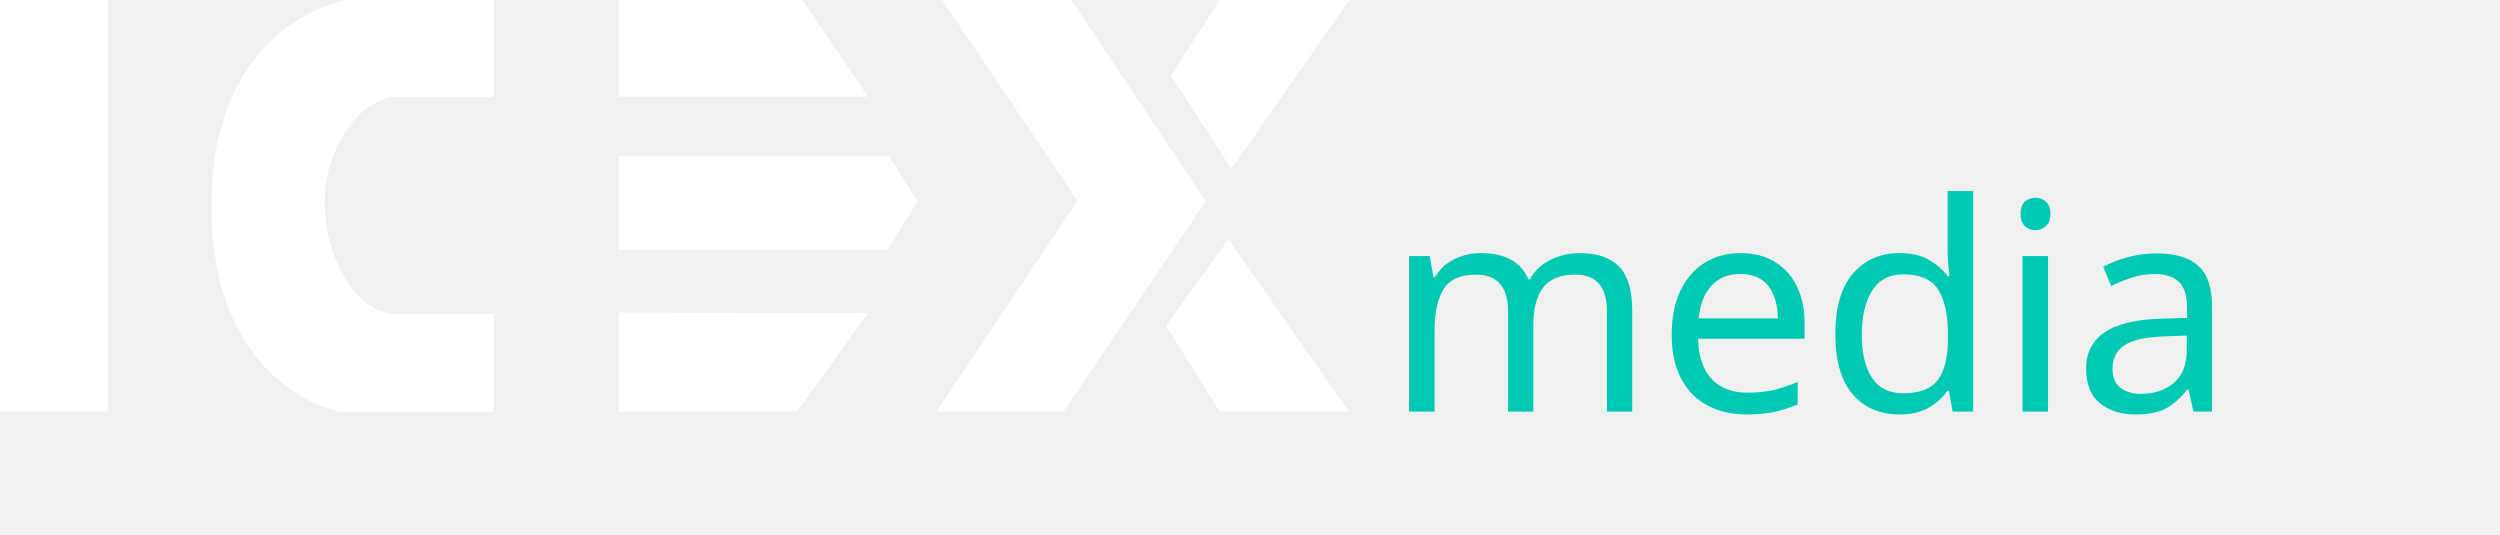
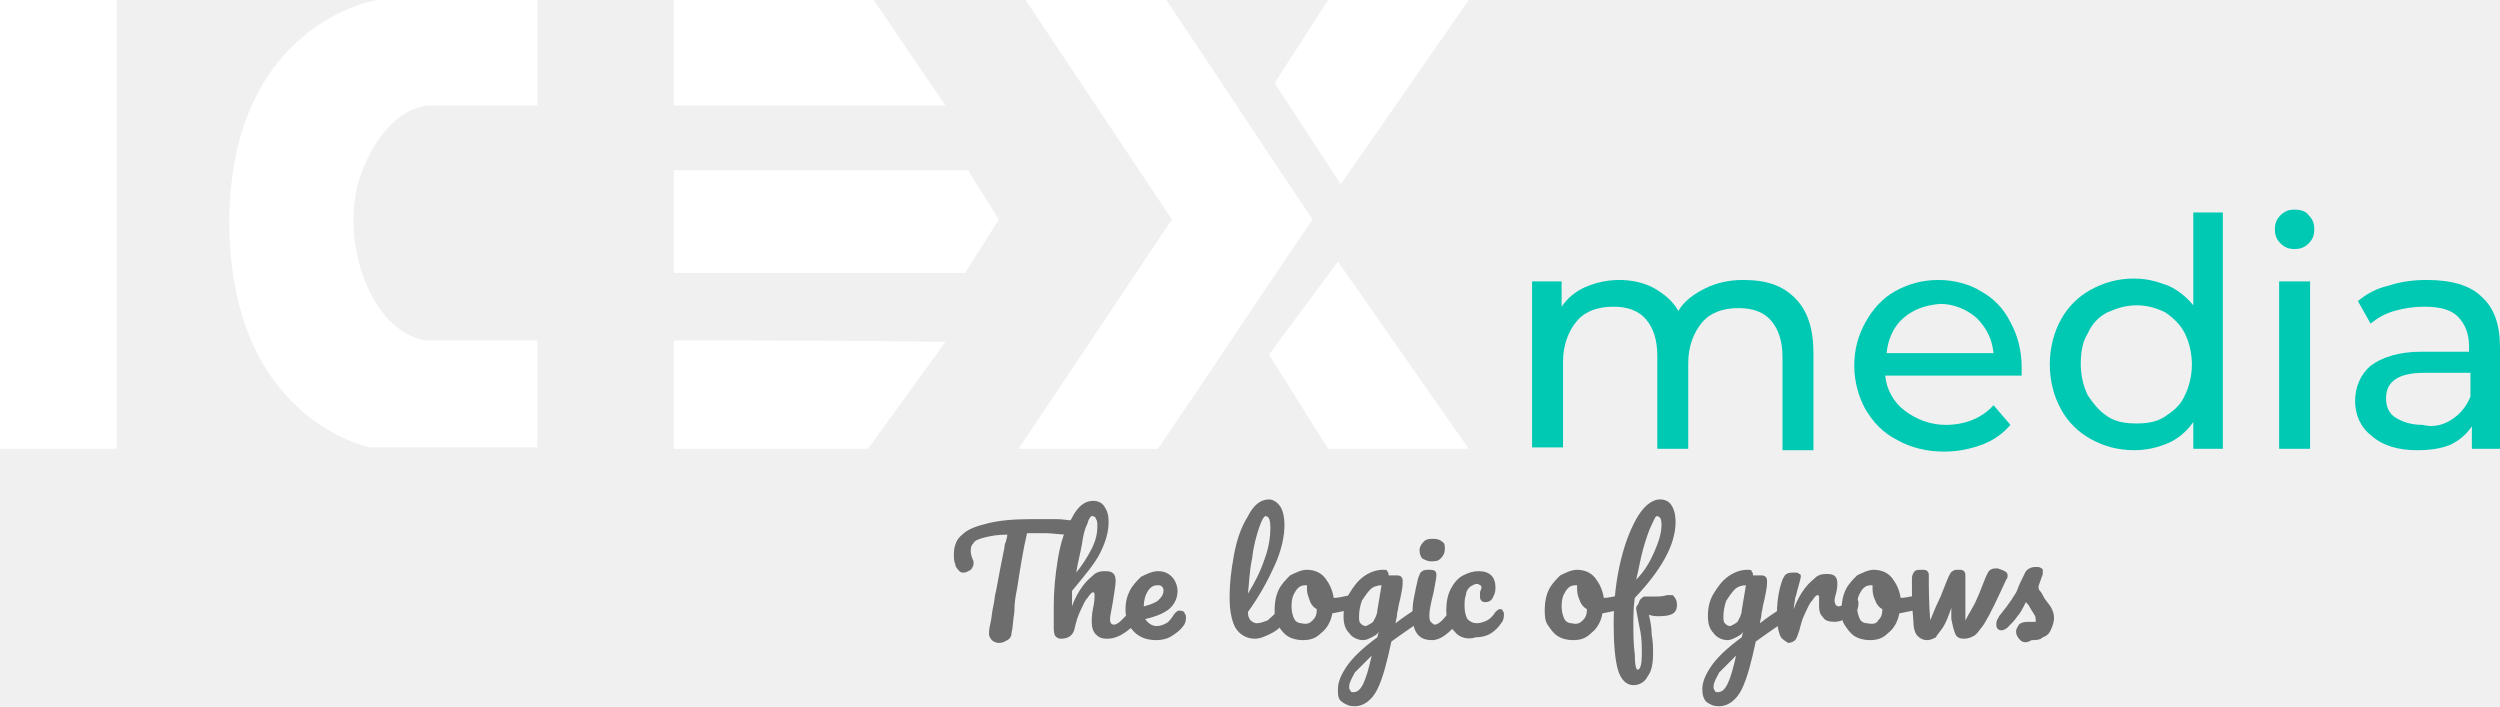
- <svg xmlns="http://www.w3.org/2000/svg" version="1.1" id="Слой_1" x="0px" y="0px" viewBox="0 0 516.9 110.5" xml:space="preserve" width="516.9" height="110.5">
-   <defs id="defs40" />
+ <svg xmlns="http://www.w3.org/2000/svg" version="1.1" id="Слой_1" x="0px" y="0px" viewBox="0 0 177.7 50.2" xml:space="preserve" width="177.7" height="50.2">
+   <defs id="defs76" />
  <style type="text/css" id="style2">
	.st0{fill:#FFFFFF;}
- 	.st1{fill:none;}
- 	.st2{fill:#00C9B3;}
- 	.st3{font-family:'Montserrat-Medium';}
- 	.st4{font-size:60px;}
- 	.st5{opacity:0.7;}
- 	.st6{fill:#353535;}
- 	.st7{font-family:'Pacifico-Regular';}
- 	.st8{font-size:28px;}
+ 	.st1{opacity:0.7;}
+ 	.st2{fill:#353535;}
+ 	.st3{fill:#00C9B3;}
</style>
-   <g id="Logo" transform="translate(-48.9,-43.4)">
-     <rect style="fill:#ffffff" id="rect4" height="85.1" width="22.3" class="st0" y="43.4" x="48.9" />
-     <path style="fill:#ffffff" id="path6" d="m 151,43.4 v 20.1 h -20.6 c 0,0 -7.6,-0.2 -12.6,12.1 -5,12.3 1.2,31.1 12.1,32.7 H 151 v 20.3 h -31.8 c 0,0 -26.8,-4.9 -26.6,-43 0.2,-38.1 28.1,-42.2 28.1,-42.2 z" class="st0" />
-     <g id="g14">
-       <polygon style="fill:#ffffff" id="polygon8" points="228.4,63.4 176.8,63.4 176.8,43.4 214.8,43.4 " class="st0" />
-       <polygon style="fill:#ffffff" id="polygon10" points="176.8,75.7 232.7,75.7 238.6,85 232.4,95.1 176.8,95.1 " class="st0" />
-       <path style="fill:#ffffff" id="path12" d="m 176.8,108 v 20.5 h 36.9 c 4.9,-6.8 9.8,-13.6 14.7,-20.4 -17.2,0 -34.4,0 -51.6,-0.1 z" class="st0" />
+   <g id="g71" transform="translate(-21.6,-28.9)">
+     <g id="Logo_3_">
+       <rect x="21.6" y="28.9" class="st0" width="8.3" height="31.9" id="rect4" style="fill:#ffffff" />
+       <path class="st0" d="m 59.8,28.9 v 7.5 h -7.7 c 0,0 -2.8,-0.1 -4.7,4.5 -1.9,4.6 0.4,11.6 4.5,12.2 h 7.9 v 7.6 H 47.9 c 0,0 -10,-1.9 -10,-16.1 C 38,30.5 48.4,28.9 48.4,28.9 Z" id="path6" style="fill:#ffffff" />
+       <g id="g14">
+         <polygon class="st0" points="88.8,36.4 69.5,36.4 69.5,28.9 83.7,28.9 " id="polygon8" style="fill:#ffffff" />
+         <polygon class="st0" points="92.6,44.5 90.2,48.3 69.5,48.3 69.5,41 90.4,41 " id="polygon10" style="fill:#ffffff" />
+         <path class="st0" d="m 69.5,53.1 v 7.7 H 83.3 C 85.1,58.3 87,55.7 88.8,53.2 82.3,53.1 75.9,53.1 69.5,53.1 Z" id="path12" style="fill:#ffffff" />
+       </g>
+       <g id="g22">
+         <path class="st0" d="m 94.5,28.9 h 10 c 3.5,5.2 6.9,10.4 10.4,15.6 -3.7,5.4 -7.3,10.9 -11,16.3 H 94 l 10.9,-16.3 z" id="path16" style="fill:#ffffff" />
+         <polygon class="st0" points="126,28.9 116.9,42 112.2,34.8 116,28.9 " id="polygon18" style="fill:#ffffff" />
+         <path class="st0" d="m 116.7,47.5 c 3.1,4.4 6.2,8.9 9.3,13.3 -3.3,0 -6.7,0 -10,0 l -4.2,-6.7 z" id="path20" style="fill:#ffffff" />
+       </g>
    </g>
-     <g id="g22">
-       <path style="fill:#ffffff" id="path16" d="m 243.7,43.4 h 26.7 c 9.3,13.9 18.5,27.7 27.8,41.6 -9.8,14.5 -19.6,29 -29.4,43.5 h -26.3 l 29.2,-43.6 z" class="st0" />
-       <polygon style="fill:#ffffff" id="polygon18" points="327.9,43.4 303.5,78.3 291,59 301.1,43.4 " class="st0" />
-       <path style="fill:#ffffff" id="path20" d="m 302.9,92.9 c 8.3,11.9 16.6,23.8 24.9,35.6 -8.9,0 -17.8,0 -26.7,0 L 290,110.7 Z" class="st0" />
+     <g class="st1" id="g57" style="opacity:0.7">
+       <g id="g55">
+         <path class="st2" d="m 98.1,65.9 c 0.1,0.1 0.2,0.2 0.2,0.4 0,0.2 -0.1,0.4 -0.2,0.5 -0.1,0.1 -0.3,0.1 -0.6,0.1 -0.6,0 -1.1,-0.1 -1.5,-0.1 -0.4,0 -0.8,0 -1.4,0 -0.3,1.3 -0.5,2.6 -0.7,3.9 -0.1,0.5 -0.2,1 -0.2,1.7 -0.1,0.6 -0.1,1.1 -0.2,1.5 0,0.2 -0.1,0.4 -0.3,0.5 -0.2,0.1 -0.3,0.2 -0.6,0.2 -0.2,0 -0.4,-0.1 -0.5,-0.2 -0.1,-0.1 -0.2,-0.3 -0.2,-0.4 0,-0.2 0,-0.4 0.1,-0.8 0.1,-0.4 0.1,-0.8 0.2,-1.2 0.1,-0.4 0.1,-0.8 0.2,-1.1 0.1,-0.5 0.2,-1.1 0.3,-1.6 0.1,-0.5 0.2,-1 0.3,-1.5 0,-0.1 0,-0.2 0.1,-0.4 0,-0.1 0.1,-0.3 0.1,-0.5 -0.7,0 -1.2,0.1 -1.6,0.2 -0.4,0.1 -0.7,0.2 -0.8,0.4 -0.2,0.2 -0.2,0.4 -0.2,0.6 0,0.2 0.1,0.5 0.2,0.7 0,0 0,0.1 0,0.2 0,0.1 -0.1,0.3 -0.2,0.4 -0.2,0.1 -0.3,0.2 -0.5,0.2 -0.1,0 -0.2,0 -0.3,-0.1 -0.1,-0.1 -0.3,-0.3 -0.3,-0.5 -0.1,-0.2 -0.1,-0.5 -0.1,-0.7 0,-0.6 0.2,-1.1 0.6,-1.4 0.4,-0.4 1,-0.6 1.8,-0.8 0.8,-0.2 1.8,-0.3 3.1,-0.3 0.8,0 1.4,0 1.8,0 0.5,0 0.9,0.1 1.2,0.1 -0.1,-0.2 0.1,-0.1 0.2,0 z" id="path25" style="fill:#353535" />
+         <path class="st2" d="m 102.6,72.1 c 0.1,0.1 0.1,0.2 0.1,0.3 0,0.3 -0.1,0.5 -0.2,0.6 -0.3,0.4 -0.7,0.7 -1,0.9 -0.3,0.2 -0.7,0.4 -1.2,0.4 -0.4,0 -0.6,-0.1 -0.8,-0.3 -0.2,-0.2 -0.3,-0.5 -0.3,-0.9 0,-0.2 0,-0.5 0.1,-1 0.1,-0.4 0.1,-0.7 0.1,-0.9 0,-0.1 0,-0.2 -0.1,-0.2 -0.1,0 -0.2,0.1 -0.4,0.4 -0.2,0.2 -0.3,0.5 -0.5,0.9 -0.2,0.4 -0.3,0.8 -0.4,1.2 -0.1,0.6 -0.5,0.8 -1,0.8 -0.2,0 -0.3,-0.1 -0.4,-0.2 -0.1,-0.2 -0.1,-0.4 -0.1,-0.8 0,-0.2 0,-0.4 0,-0.5 V 72 c 0,-1.1 0.1,-2.2 0.3,-3.4 0.2,-1.2 0.5,-2.1 1,-2.9 0.4,-0.8 0.9,-1.2 1.5,-1.2 0.3,0 0.6,0.1 0.8,0.4 0.2,0.3 0.3,0.6 0.3,1.1 0,0.7 -0.2,1.4 -0.6,2.2 -0.4,0.8 -1.1,1.6 -2,2.7 0,0.4 0,0.7 0,1.1 0.2,-0.6 0.5,-1.1 0.8,-1.5 0.3,-0.4 0.6,-0.6 0.8,-0.8 0.3,-0.2 0.5,-0.2 0.8,-0.2 0.5,0 0.7,0.2 0.7,0.7 0,0.3 -0.1,0.8 -0.2,1.5 -0.1,0.6 -0.2,1 -0.2,1.2 0,0.3 0.1,0.4 0.3,0.4 0.1,0 0.3,-0.1 0.5,-0.3 0.2,-0.2 0.4,-0.4 0.8,-0.8 0.1,-0.1 0.2,-0.1 0.3,-0.1 0.1,-0.1 0.2,0 0.2,0 z m -3.7,-6 c -0.2,0.4 -0.3,0.8 -0.4,1.5 -0.1,0.6 -0.3,1.3 -0.4,2 0.4,-0.5 0.8,-1.1 1.1,-1.7 0.3,-0.6 0.4,-1.1 0.4,-1.6 0,-0.2 0,-0.4 -0.1,-0.5 0,-0.1 -0.1,-0.2 -0.2,-0.2 -0.1,-0.1 -0.3,0.1 -0.4,0.5 z" id="path27" style="fill:#353535" />
+         <path class="st2" d="m 105.8,72.5 c 0.1,0.1 0.1,0.2 0.1,0.3 0,0.3 -0.1,0.5 -0.2,0.6 -0.2,0.3 -0.5,0.5 -0.8,0.7 -0.3,0.2 -0.7,0.3 -1.1,0.3 -0.7,0 -1.2,-0.2 -1.6,-0.6 -0.4,-0.4 -0.6,-0.9 -0.6,-1.6 0,-0.5 0.1,-0.9 0.3,-1.3 0.2,-0.4 0.5,-0.7 0.8,-1 0.4,-0.2 0.8,-0.4 1.2,-0.4 0.4,0 0.7,0.1 1,0.4 0.2,0.2 0.4,0.6 0.4,1 0,0.5 -0.2,0.9 -0.5,1.2 -0.3,0.3 -0.9,0.6 -1.8,0.8 0.2,0.3 0.5,0.5 0.8,0.5 0.3,0 0.5,-0.1 0.7,-0.2 0.2,-0.1 0.4,-0.4 0.6,-0.7 0.1,-0.1 0.2,-0.2 0.3,-0.2 0.3,0 0.4,0.1 0.4,0.2 z m -2.6,-1.6 c -0.2,0.3 -0.3,0.7 -0.3,1.1 v 0 c 0.4,-0.1 0.7,-0.2 1,-0.4 0.2,-0.2 0.4,-0.4 0.4,-0.7 0,-0.1 0,-0.2 -0.1,-0.3 -0.1,-0.1 -0.2,-0.1 -0.3,-0.1 -0.3,0 -0.5,0.1 -0.7,0.4 z" id="path29" style="fill:#353535" />
+         <path class="st2" d="m 113.1,72.1 c 0.1,0.1 0.1,0.2 0.1,0.3 0,0.3 -0.1,0.5 -0.2,0.6 -0.3,0.4 -0.6,0.7 -1,0.9 -0.4,0.2 -0.8,0.4 -1.2,0.4 -0.6,0 -1.1,-0.3 -1.4,-0.8 -0.3,-0.6 -0.4,-1.3 -0.4,-2.2 0,-0.9 0.1,-1.8 0.3,-2.9 0.2,-1.1 0.5,-2 1,-2.8 0.4,-0.8 0.9,-1.2 1.5,-1.2 0.3,0 0.6,0.2 0.8,0.5 0.2,0.3 0.3,0.8 0.3,1.3 0,0.8 -0.2,1.8 -0.7,2.9 -0.5,1.1 -1.1,2.2 -1.9,3.3 0,0.3 0.1,0.5 0.2,0.6 0.1,0.1 0.3,0.2 0.4,0.2 0.3,0 0.5,-0.1 0.8,-0.2 0.2,-0.2 0.5,-0.4 0.8,-0.8 0.1,-0.1 0.2,-0.1 0.3,-0.1 0.2,-0.1 0.3,0 0.3,0 z m -2,-5.7 c -0.2,0.6 -0.4,1.3 -0.5,2.2 -0.2,0.9 -0.2,1.7 -0.3,2.5 0.5,-0.8 0.9,-1.6 1.2,-2.5 0.3,-0.8 0.4,-1.6 0.4,-2.2 0,-0.5 -0.1,-0.8 -0.3,-0.8 -0.1,-0.1 -0.3,0.2 -0.5,0.8 z" id="path31" style="fill:#353535" />
+         <path class="st2" d="m 117.9,71.3 c 0,0.1 0.1,0.2 0.1,0.3 0,0.3 -0.1,0.5 -0.3,0.6 -0.4,0.1 -0.9,0.2 -1.4,0.3 -0.1,0.6 -0.4,1.1 -0.8,1.4 -0.4,0.4 -0.8,0.5 -1.3,0.5 -0.4,0 -0.8,-0.1 -1.1,-0.3 -0.3,-0.2 -0.5,-0.5 -0.7,-0.8 -0.2,-0.3 -0.2,-0.7 -0.2,-1.1 0,-0.5 0.1,-1 0.3,-1.4 0.2,-0.4 0.5,-0.7 0.8,-1 0.4,-0.2 0.8,-0.4 1.2,-0.4 0.5,0 1,0.2 1.3,0.6 0.3,0.4 0.5,0.8 0.6,1.4 0.3,0 0.7,-0.1 1.2,-0.2 0.1,0 0.1,0 0.1,0 0.1,-0.1 0.2,0 0.2,0.1 z m -3,1.7 c 0.2,-0.2 0.3,-0.4 0.3,-0.8 -0.2,-0.1 -0.4,-0.3 -0.5,-0.6 -0.1,-0.3 -0.2,-0.5 -0.2,-0.8 0,-0.1 0,-0.2 0,-0.3 h -0.1 c -0.3,0 -0.5,0.1 -0.7,0.4 -0.2,0.3 -0.3,0.6 -0.3,1.1 0,0.4 0.1,0.7 0.2,0.9 0.1,0.2 0.3,0.3 0.5,0.3 0.4,0.1 0.6,0 0.8,-0.2 z" id="path33" style="fill:#353535" />
+         <path class="st2" d="m 122.7,72.2 c 0.1,0.1 0.1,0.2 0.1,0.3 0,0.2 0,0.3 -0.1,0.4 0,0.1 -0.1,0.2 -0.2,0.2 -0.6,0.4 -1,0.7 -1.3,0.9 l -0.7,0.5 c -0.3,1.4 -0.6,2.6 -1,3.4 -0.4,0.8 -1,1.2 -1.6,1.2 -0.4,0 -0.6,-0.1 -0.9,-0.3 -0.3,-0.2 -0.3,-0.5 -0.3,-0.9 0,-0.5 0.2,-1 0.6,-1.6 0.4,-0.6 1.1,-1.3 2.2,-2.1 l 0.1,-0.4 c -0.1,0.2 -0.3,0.3 -0.5,0.4 -0.2,0.1 -0.4,0.2 -0.6,0.2 -0.4,0 -0.8,-0.2 -1,-0.5 -0.3,-0.3 -0.4,-0.7 -0.4,-1.2 0,-0.6 0.1,-1.1 0.4,-1.6 0.3,-0.5 0.6,-0.9 1,-1.2 0.4,-0.3 0.9,-0.5 1.4,-0.5 0.2,0 0.3,0 0.3,0.1 0.1,0.1 0.1,0.2 0.1,0.3 0.1,0 0.3,0 0.5,0 0.2,0 0.3,0 0.4,0.1 0.1,0.1 0.1,0.2 0.1,0.3 0,0.1 0,0.2 0,0.2 0,0.2 -0.1,0.8 -0.3,1.6 0,0.2 -0.1,0.4 -0.1,0.6 0,0.2 -0.1,0.4 -0.1,0.6 0.5,-0.4 1.1,-0.8 1.6,-1.1 0.1,-0.1 0.2,-0.1 0.2,-0.1 0,0 0,0.1 0.1,0.2 z m -4.2,5.3 c 0.2,-0.4 0.4,-1.1 0.6,-2 -0.5,0.5 -0.9,0.9 -1.2,1.2 -0.2,0.4 -0.4,0.7 -0.4,1 0,0.1 0,0.2 0.1,0.3 0,0.1 0.1,0.1 0.2,0.1 0.3,0 0.5,-0.2 0.7,-0.6 z m 0.7,-4.4 c 0.1,-0.2 0.3,-0.5 0.3,-0.8 l 0.3,-1.8 c -0.3,0 -0.6,0.1 -0.8,0.3 -0.2,0.2 -0.4,0.5 -0.6,0.8 -0.1,0.3 -0.2,0.7 -0.2,1.1 0,0.2 0,0.4 0.1,0.5 0.1,0.1 0.2,0.2 0.4,0.2 0.2,-0.1 0.4,-0.2 0.5,-0.3 z" id="path35" style="fill:#353535" />
+         <path class="st2" d="m 122.3,73.9 c -0.2,-0.3 -0.3,-0.7 -0.3,-1.3 0,-0.3 0,-0.7 0.1,-1.2 0.1,-0.5 0.2,-1 0.3,-1.4 0.1,-0.2 0.1,-0.4 0.3,-0.5 0.1,-0.1 0.3,-0.1 0.5,-0.1 0.4,0 0.5,0.1 0.5,0.4 0,0.2 -0.1,0.6 -0.2,1.2 -0.2,0.8 -0.3,1.3 -0.3,1.6 0,0.2 0,0.4 0.1,0.5 0.1,0.1 0.2,0.2 0.3,0.2 0.1,0 0.3,-0.1 0.5,-0.3 0.2,-0.2 0.4,-0.5 0.8,-0.8 0.1,-0.1 0.2,-0.1 0.3,-0.1 0.1,0 0.2,0 0.2,0.1 0.1,0.1 0.1,0.2 0.1,0.3 0,0.3 -0.1,0.5 -0.2,0.6 -0.7,0.8 -1.3,1.3 -1.9,1.3 -0.6,0 -0.9,-0.2 -1.1,-0.5 z m 0.4,-5.3 c -0.1,-0.1 -0.2,-0.3 -0.2,-0.6 0,-0.2 0.1,-0.4 0.3,-0.6 0.2,-0.2 0.4,-0.2 0.7,-0.2 0.3,0 0.5,0.1 0.6,0.2 0.2,0.1 0.2,0.3 0.2,0.5 0,0.3 -0.1,0.5 -0.3,0.7 -0.2,0.2 -0.4,0.2 -0.7,0.2 -0.2,0 -0.4,-0.1 -0.6,-0.2 z" id="path37" style="fill:#353535" />
+         <path class="st2" d="m 125,73.8 c -0.4,-0.4 -0.6,-0.9 -0.6,-1.5 0,-0.6 0.1,-1.1 0.3,-1.5 0.2,-0.4 0.5,-0.8 0.9,-1 0.4,-0.2 0.7,-0.3 1.1,-0.3 0.4,0 0.7,0.1 0.9,0.3 0.2,0.2 0.3,0.5 0.3,0.9 0,0.3 -0.1,0.5 -0.2,0.7 -0.1,0.2 -0.3,0.3 -0.5,0.3 -0.1,0 -0.2,0 -0.3,-0.1 -0.1,-0.1 -0.1,-0.2 -0.1,-0.3 0,0 0,-0.1 0,-0.2 0,-0.1 0,-0.1 0,-0.1 0,-0.1 0.1,-0.2 0.1,-0.3 0,-0.1 0,-0.2 -0.1,-0.2 0,0 -0.1,-0.1 -0.2,-0.1 -0.2,0 -0.3,0.1 -0.5,0.2 -0.1,0.1 -0.3,0.3 -0.3,0.6 -0.1,0.2 -0.1,0.5 -0.1,0.8 0,0.4 0.1,0.7 0.2,0.9 0.2,0.2 0.4,0.3 0.7,0.3 0.2,0 0.5,-0.1 0.7,-0.2 0.2,-0.1 0.4,-0.3 0.6,-0.6 0.1,-0.1 0.2,-0.2 0.3,-0.2 0.1,0 0.2,0 0.2,0.1 0.1,0.1 0.1,0.2 0.1,0.3 0,0.3 -0.1,0.5 -0.2,0.6 -0.2,0.3 -0.4,0.5 -0.7,0.7 -0.3,0.2 -0.7,0.3 -1.1,0.3 -0.6,0.2 -1.2,0 -1.5,-0.4 z" id="path39" style="fill:#353535" />
+         <path class="st2" d="m 137.1,71.3 c 0,0.1 0.1,0.2 0.1,0.3 0,0.3 -0.1,0.5 -0.3,0.6 -0.4,0.1 -0.9,0.2 -1.4,0.3 -0.1,0.6 -0.4,1.1 -0.8,1.4 -0.4,0.4 -0.8,0.5 -1.3,0.5 -0.4,0 -0.8,-0.1 -1.1,-0.3 -0.3,-0.2 -0.5,-0.5 -0.7,-0.8 -0.2,-0.3 -0.2,-0.7 -0.2,-1.1 0,-0.5 0.1,-1 0.3,-1.4 0.2,-0.4 0.5,-0.7 0.8,-1 0.4,-0.2 0.8,-0.4 1.2,-0.4 0.5,0 1,0.2 1.3,0.6 0.3,0.4 0.5,0.8 0.6,1.4 0.3,0 0.7,-0.1 1.2,-0.2 0.1,0 0.1,0 0.1,0 0.1,-0.1 0.2,0 0.2,0.1 z m -3,1.7 c 0.2,-0.2 0.3,-0.4 0.3,-0.8 -0.2,-0.1 -0.4,-0.3 -0.5,-0.6 -0.1,-0.2 -0.2,-0.5 -0.2,-0.8 0,-0.1 0,-0.2 0,-0.3 h -0.1 c -0.3,0 -0.5,0.1 -0.7,0.4 -0.2,0.3 -0.3,0.6 -0.3,1.1 0,0.4 0.1,0.7 0.2,0.9 0.1,0.2 0.3,0.3 0.5,0.3 0.4,0.1 0.6,0 0.8,-0.2 z" id="path41" style="fill:#353535" />
+         <path class="st2" d="m 140.8,71.9 c 0,0.6 -0.4,0.8 -1.3,0.8 -0.2,0 -0.4,0 -0.7,-0.1 0.1,0.4 0.2,0.9 0.2,1.4 0.1,0.5 0.1,1 0.1,1.3 0,0.8 -0.1,1.3 -0.4,1.7 -0.2,0.4 -0.6,0.6 -1,0.6 -0.5,0 -0.9,-0.4 -1.1,-1.1 -0.2,-0.7 -0.3,-1.8 -0.3,-3.2 0,-1.3 0.1,-2.7 0.4,-4.1 0.3,-1.4 0.7,-2.5 1.2,-3.4 0.5,-0.9 1.1,-1.4 1.7,-1.4 0.3,0 0.6,0.1 0.8,0.4 0.2,0.3 0.3,0.7 0.3,1.2 0,1.6 -1,3.4 -2.9,5.4 -0.1,0.7 -0.1,1.3 -0.1,1.8 0,0.7 0,1.5 0.1,2.2 0,0.8 0.1,1.1 0.2,1.1 0.2,0 0.3,-0.4 0.3,-1.1 0,-0.5 0,-1.1 -0.1,-1.6 -0.1,-0.5 -0.2,-1 -0.3,-1.6 0,-0.1 0,-0.2 0.1,-0.3 0.1,-0.1 0.1,-0.3 0.2,-0.4 0.1,-0.1 0.2,-0.2 0.3,-0.2 0.1,0 0.3,0 0.5,0 0.1,0 0.1,0 0.2,0 0.3,0 0.6,0 0.9,-0.1 0.1,0 0.1,0 0.2,0 0.1,0 0.1,0 0.2,0 0.2,0.2 0.3,0.4 0.3,0.7 z M 139,66.2 c -0.2,0.4 -0.4,1 -0.6,1.7 -0.2,0.7 -0.3,1.4 -0.5,2.2 0.6,-0.6 1,-1.3 1.3,-2 0.3,-0.7 0.5,-1.3 0.5,-1.9 0,-0.4 -0.1,-0.6 -0.3,-0.6 -0.1,-0.1 -0.2,0.2 -0.4,0.6 z" id="path43" style="fill:#353535" />
+         <path class="st2" d="m 148.6,72.2 c 0.1,0.1 0.1,0.2 0.1,0.3 0,0.2 0,0.3 -0.1,0.4 0,0.1 -0.1,0.2 -0.2,0.2 -0.6,0.4 -1,0.7 -1.3,0.9 l -0.7,0.5 c -0.3,1.4 -0.6,2.6 -1,3.4 -0.4,0.8 -1,1.2 -1.6,1.2 -0.4,0 -0.6,-0.1 -0.9,-0.3 -0.2,-0.2 -0.3,-0.5 -0.3,-0.9 0,-0.5 0.2,-1 0.6,-1.6 0.4,-0.6 1.1,-1.3 2.2,-2.1 l 0.1,-0.4 c -0.1,0.2 -0.3,0.3 -0.5,0.4 -0.2,0.1 -0.4,0.2 -0.6,0.2 -0.4,0 -0.8,-0.2 -1,-0.5 -0.3,-0.3 -0.4,-0.7 -0.4,-1.2 0,-0.6 0.1,-1.1 0.4,-1.6 0.3,-0.5 0.6,-0.9 1,-1.2 0.4,-0.3 0.9,-0.5 1.4,-0.5 0.2,0 0.3,0 0.3,0.1 0.1,0.1 0.1,0.2 0.1,0.3 0.1,0 0.3,0 0.5,0 0.2,0 0.3,0 0.4,0.1 0.1,0.1 0.1,0.2 0.1,0.3 0,0.1 0,0.2 0,0.2 0,0.2 -0.1,0.8 -0.3,1.6 0,0.2 -0.1,0.4 -0.1,0.6 0,0.2 -0.1,0.4 -0.1,0.6 0.5,-0.4 1.1,-0.8 1.6,-1.1 0.1,-0.1 0.2,-0.1 0.2,-0.1 -0.1,0 0,0.1 0.1,0.2 z m -4.2,5.3 c 0.2,-0.4 0.4,-1.1 0.6,-2 -0.5,0.5 -0.9,0.9 -1.2,1.2 -0.2,0.4 -0.4,0.7 -0.4,1 0,0.1 0,0.2 0.1,0.3 0,0.1 0.1,0.1 0.2,0.1 0.3,0 0.5,-0.2 0.7,-0.6 z m 0.7,-4.4 c 0.1,-0.2 0.3,-0.5 0.3,-0.8 l 0.3,-1.8 c -0.3,0 -0.6,0.1 -0.8,0.3 -0.2,0.2 -0.4,0.5 -0.6,0.8 -0.1,0.3 -0.2,0.7 -0.2,1.1 0,0.2 0,0.4 0.1,0.5 0.1,0.1 0.2,0.2 0.4,0.2 0.2,-0.1 0.4,-0.2 0.5,-0.3 z" id="path45" style="fill:#353535" />
+         <path class="st2" d="m 148.1,74 c -0.1,-0.3 -0.2,-0.7 -0.2,-1.3 0,-0.9 0.1,-1.8 0.4,-2.6 0.1,-0.2 0.2,-0.4 0.3,-0.4 0.1,-0.1 0.3,-0.1 0.6,-0.1 0.1,0 0.2,0 0.3,0.1 0.1,0 0.1,0.1 0.1,0.2 0,0.1 -0.1,0.4 -0.2,0.8 -0.1,0.3 -0.1,0.5 -0.2,0.7 0,0.2 -0.1,0.5 -0.1,0.8 0.2,-0.6 0.5,-1.1 0.8,-1.5 0.3,-0.4 0.6,-0.6 0.8,-0.8 0.3,-0.2 0.5,-0.2 0.8,-0.2 0.5,0 0.7,0.2 0.7,0.7 0,0.1 0,0.3 -0.1,0.7 -0.1,0.3 -0.1,0.5 -0.1,0.5 0,0.2 0.1,0.4 0.3,0.4 0.2,0 0.4,-0.2 0.8,-0.5 0.1,-0.1 0.2,-0.1 0.3,-0.1 0.1,0 0.2,0 0.2,0.1 0.1,0.1 0.1,0.2 0.1,0.3 0,0.3 -0.1,0.5 -0.2,0.6 -0.2,0.2 -0.4,0.4 -0.7,0.5 -0.3,0.1 -0.5,0.2 -0.8,0.2 -0.4,0 -0.7,-0.1 -0.8,-0.3 -0.2,-0.2 -0.3,-0.4 -0.3,-0.8 0,-0.1 0,-0.2 0,-0.3 0,-0.1 0,-0.2 0,-0.3 0,-0.1 0,-0.2 -0.1,-0.2 -0.1,0 -0.2,0.1 -0.4,0.4 -0.2,0.2 -0.3,0.5 -0.5,0.9 -0.2,0.4 -0.3,0.8 -0.4,1.2 -0.1,0.3 -0.2,0.6 -0.3,0.7 -0.1,0.1 -0.3,0.2 -0.5,0.2 -0.3,-0.2 -0.5,-0.3 -0.6,-0.6 z" id="path47" style="fill:#353535" />
+         <path class="st2" d="m 158.2,71.3 c 0,0.1 0.1,0.2 0.1,0.3 0,0.3 -0.1,0.5 -0.3,0.6 -0.4,0.1 -0.9,0.2 -1.4,0.3 -0.1,0.6 -0.4,1.1 -0.8,1.4 -0.4,0.4 -0.8,0.5 -1.3,0.5 -0.4,0 -0.8,-0.1 -1.1,-0.3 -0.3,-0.2 -0.5,-0.5 -0.7,-0.8 -0.2,-0.3 -0.2,-0.7 -0.2,-1.1 0,-0.5 0.1,-1 0.3,-1.4 0.2,-0.4 0.5,-0.7 0.8,-1 0.4,-0.2 0.8,-0.4 1.2,-0.4 0.5,0 1,0.2 1.3,0.6 0.3,0.4 0.5,0.8 0.6,1.4 0.3,0 0.7,-0.1 1.2,-0.2 0.1,0 0.1,0 0.1,0 0.1,-0.1 0.2,0 0.2,0.1 z m -3.1,1.7 c 0.2,-0.2 0.3,-0.4 0.3,-0.8 -0.2,-0.1 -0.4,-0.3 -0.5,-0.6 -0.1,-0.2 -0.2,-0.5 -0.2,-0.8 0,-0.1 0,-0.2 0,-0.3 h -0.1 c -0.3,0 -0.5,0.1 -0.7,0.4 -0.2,0.3 -0.3,0.6 -0.3,1.1 0,0.4 0.1,0.7 0.2,0.9 0.1,0.2 0.3,0.3 0.5,0.3 0.5,0.1 0.7,0 0.8,-0.2 z" id="path49" style="fill:#353535" />
+         <path class="st2" d="m 164.3,69.8 c 0,0.1 0,0.2 -0.1,0.3 -0.6,1.3 -1.1,2.4 -1.6,3.2 -0.3,0.4 -0.5,0.7 -0.7,0.8 -0.2,0.1 -0.4,0.2 -0.7,0.2 -0.3,0 -0.5,-0.1 -0.6,-0.3 -0.1,-0.2 -0.2,-0.6 -0.3,-1.1 0,-0.2 0,-0.5 0,-0.8 -0.2,0.6 -0.4,1.1 -0.6,1.4 -0.2,0.3 -0.4,0.5 -0.5,0.7 -0.2,0.1 -0.4,0.2 -0.6,0.2 -0.3,0 -0.5,-0.1 -0.7,-0.3 -0.2,-0.2 -0.3,-0.6 -0.3,-1.1 -0.1,-1 -0.1,-1.8 -0.1,-2.6 V 70 c 0,-0.2 0.1,-0.4 0.2,-0.5 0.1,-0.1 0.3,-0.1 0.5,-0.1 0.2,0 0.3,0 0.4,0.1 0.1,0.1 0.1,0.2 0.1,0.4 0,0.8 0,1.8 0.1,3.1 0.2,-0.5 0.4,-1 0.6,-1.4 0.2,-0.4 0.4,-1 0.7,-1.7 0.1,-0.2 0.2,-0.4 0.3,-0.4 0.1,-0.1 0.2,-0.1 0.4,-0.1 0.2,0 0.3,0 0.4,0.1 0.1,0.1 0.1,0.2 0.1,0.4 v 1.6 c 0,0.7 0,1.2 0,1.5 0.3,-0.6 0.6,-1 0.8,-1.5 0.2,-0.4 0.4,-1 0.7,-1.7 0.1,-0.2 0.2,-0.4 0.3,-0.4 0.1,-0.1 0.3,-0.1 0.5,-0.1 0.6,0.2 0.7,0.3 0.7,0.5 z" id="path51" style="fill:#353535" />
+         <path class="st2" d="m 165.2,74.4 c -0.2,-0.2 -0.3,-0.4 -0.3,-0.6 0,-0.2 0.1,-0.3 0.2,-0.5 0.1,-0.1 0.3,-0.2 0.6,-0.2 0.1,0 0.2,0 0.3,0 0.1,0 0.2,0 0.3,0 0,-0.2 0,-0.4 -0.1,-0.5 -0.1,-0.2 -0.2,-0.3 -0.3,-0.5 -0.1,-0.2 -0.2,-0.3 -0.3,-0.4 -0.2,0.4 -0.4,0.8 -0.6,1 -0.2,0.3 -0.4,0.5 -0.7,0.8 -0.1,0.1 -0.3,0.2 -0.4,0.2 -0.1,0 -0.2,0 -0.3,-0.1 -0.1,-0.1 -0.1,-0.2 -0.1,-0.3 0,-0.1 0,-0.3 0.1,-0.4 l 0.1,-0.2 c 0.4,-0.5 0.7,-0.9 0.9,-1.2 0.1,-0.2 0.3,-0.4 0.4,-0.7 0.1,-0.3 0.3,-0.7 0.5,-1.1 0.1,-0.3 0.4,-0.5 0.8,-0.5 0.2,0 0.3,0 0.4,0.1 0.1,0 0.1,0.1 0.1,0.2 0,0 0,0.1 0,0.2 0,0.1 -0.1,0.2 -0.1,0.3 -0.1,0.3 -0.2,0.5 -0.2,0.6 0,0.1 0,0.2 0.1,0.3 0.1,0.1 0.2,0.3 0.3,0.5 0.2,0.3 0.4,0.5 0.5,0.7 0.1,0.2 0.2,0.4 0.2,0.7 0,0.3 -0.1,0.6 -0.2,0.8 -0.1,0.3 -0.3,0.5 -0.6,0.6 -0.2,0.2 -0.5,0.2 -0.8,0.2 -0.3,0.2 -0.6,0.2 -0.8,0 z" id="path53" style="fill:#353535" />
+       </g>
+     </g>
+     <g id="g69">
+       <path class="st3" d="m 149.2,50.1 c 0.9,0.9 1.3,2.2 1.3,3.9 v 6.9 h -2.2 v -6.6 c 0,-1.2 -0.3,-2 -0.8,-2.6 -0.5,-0.6 -1.3,-0.9 -2.3,-0.9 -1.1,0 -2,0.3 -2.6,1 -0.6,0.7 -1,1.7 -1,2.9 v 6.1 h -2.2 v -6.6 c 0,-1.2 -0.3,-2 -0.8,-2.6 -0.5,-0.6 -1.3,-0.9 -2.3,-0.9 -1.1,0 -2,0.3 -2.6,1 -0.6,0.7 -1,1.7 -1,2.9 v 6.1 h -2.2 V 48.9 h 2.1 v 1.8 c 0.4,-0.6 1,-1.1 1.7,-1.4 0.7,-0.3 1.5,-0.5 2.4,-0.5 0.9,0 1.8,0.2 2.5,0.6 0.7,0.4 1.3,0.9 1.7,1.6 0.4,-0.7 1.1,-1.2 1.9,-1.6 0.8,-0.4 1.7,-0.6 2.7,-0.6 1.7,0 2.8,0.4 3.7,1.3 z" id="path59" style="fill:#00c9b3" />
+       <path class="st3" d="m 165.3,55.6 h -9.7 c 0.1,1 0.6,1.9 1.4,2.5 0.8,0.6 1.8,1 2.9,1 1.4,0 2.6,-0.5 3.4,-1.4 l 1.2,1.4 c -0.5,0.6 -1.2,1.1 -2,1.4 -0.8,0.3 -1.7,0.5 -2.7,0.5 -1.3,0 -2.4,-0.3 -3.3,-0.8 -1,-0.5 -1.7,-1.2 -2.3,-2.2 -0.5,-0.9 -0.8,-2 -0.8,-3.1 0,-1.2 0.3,-2.2 0.8,-3.1 0.5,-0.9 1.2,-1.7 2.1,-2.2 0.9,-0.5 1.9,-0.8 3.1,-0.8 1.1,0 2.2,0.3 3,0.8 0.9,0.5 1.6,1.2 2.1,2.2 0.5,0.9 0.8,2 0.8,3.2 0,0.1 0,0.3 0,0.6 z m -8.4,-4.1 c -0.7,0.6 -1.1,1.5 -1.2,2.5 h 7.6 c -0.1,-1 -0.5,-1.8 -1.2,-2.5 -0.7,-0.6 -1.6,-1 -2.6,-1 -1.1,0.1 -1.9,0.4 -2.6,1 z" id="path61" style="fill:#00c9b3" />
+       <path class="st3" d="m 179.6,44.1 v 16.7 h -2.1 v -1.9 c -0.5,0.7 -1.1,1.2 -1.8,1.5 -0.7,0.3 -1.5,0.5 -2.4,0.5 -1.2,0 -2.2,-0.3 -3.1,-0.8 -0.9,-0.5 -1.6,-1.2 -2.1,-2.1 -0.5,-0.9 -0.8,-2 -0.8,-3.2 0,-1.2 0.3,-2.3 0.8,-3.2 0.5,-0.9 1.2,-1.6 2.1,-2.1 0.9,-0.5 1.9,-0.8 3.1,-0.8 0.9,0 1.6,0.2 2.4,0.5 0.7,0.3 1.3,0.8 1.8,1.4 V 44 h 2.1 z m -4.1,14.4 c 0.6,-0.4 1.1,-0.8 1.4,-1.5 0.3,-0.6 0.5,-1.4 0.5,-2.2 0,-0.8 -0.2,-1.6 -0.5,-2.2 -0.3,-0.6 -0.8,-1.1 -1.4,-1.5 -0.6,-0.3 -1.3,-0.5 -2,-0.5 -0.8,0 -1.4,0.2 -2.1,0.5 -0.6,0.3 -1.1,0.8 -1.4,1.5 -0.4,0.6 -0.5,1.4 -0.5,2.2 0,0.8 0.2,1.6 0.5,2.2 0.4,0.6 0.8,1.1 1.4,1.5 0.6,0.4 1.3,0.5 2.1,0.5 0.7,0 1.4,-0.1 2,-0.5 z" id="path63" style="fill:#00c9b3" />
+       <path class="st3" d="m 183.7,46.2 c -0.3,-0.3 -0.4,-0.6 -0.4,-1 0,-0.4 0.1,-0.7 0.4,-1 0.3,-0.3 0.6,-0.4 1,-0.4 0.4,0 0.8,0.1 1,0.4 0.3,0.3 0.4,0.6 0.4,1 0,0.4 -0.1,0.7 -0.4,1 -0.3,0.3 -0.6,0.4 -1,0.4 -0.4,0 -0.7,-0.1 -1,-0.4 z m -0.1,2.7 h 2.2 v 11.9 h -2.2 z" id="path65" style="fill:#00c9b3" />
+       <path class="st3" d="m 198,50 c 0.9,0.8 1.3,2 1.3,3.6 v 7.2 h -2 v -1.6 c -0.4,0.6 -0.9,1 -1.5,1.3 -0.7,0.3 -1.5,0.4 -2.4,0.4 -1.3,0 -2.4,-0.3 -3.2,-1 -0.8,-0.6 -1.2,-1.5 -1.2,-2.5 0,-1 0.4,-1.9 1.1,-2.5 0.8,-0.6 2,-1 3.6,-1 h 3.4 v -0.4 c 0,-0.9 -0.3,-1.6 -0.8,-2.1 -0.5,-0.5 -1.3,-0.7 -2.4,-0.7 -0.7,0 -1.4,0.1 -2.1,0.3 -0.7,0.2 -1.2,0.5 -1.7,0.9 l -0.9,-1.6 c 0.6,-0.5 1.3,-0.9 2.2,-1.1 0.9,-0.3 1.8,-0.4 2.7,-0.4 1.8,0 3.1,0.4 3.9,1.2 z m -2.1,8.7 c 0.6,-0.4 1,-0.9 1.3,-1.6 v -1.7 h -3.3 c -1.8,0 -2.7,0.6 -2.7,1.8 0,0.6 0.2,1.1 0.7,1.4 0.5,0.3 1.1,0.5 1.9,0.5 0.8,0.2 1.5,0 2.1,-0.4 z" id="path67" style="fill:#00c9b3" />
    </g>
  </g>
-   <rect style="fill:none" id="rect25" height="69.9" width="230.7" class="st1" y="40.6" x="286.2" />
-   <text style="font-size:60px;font-family:Montserrat-Medium;fill:#00c9b3" id="text27" class="st2 st3 st4" x="286.244" y="85.096">media</text>
</svg>
